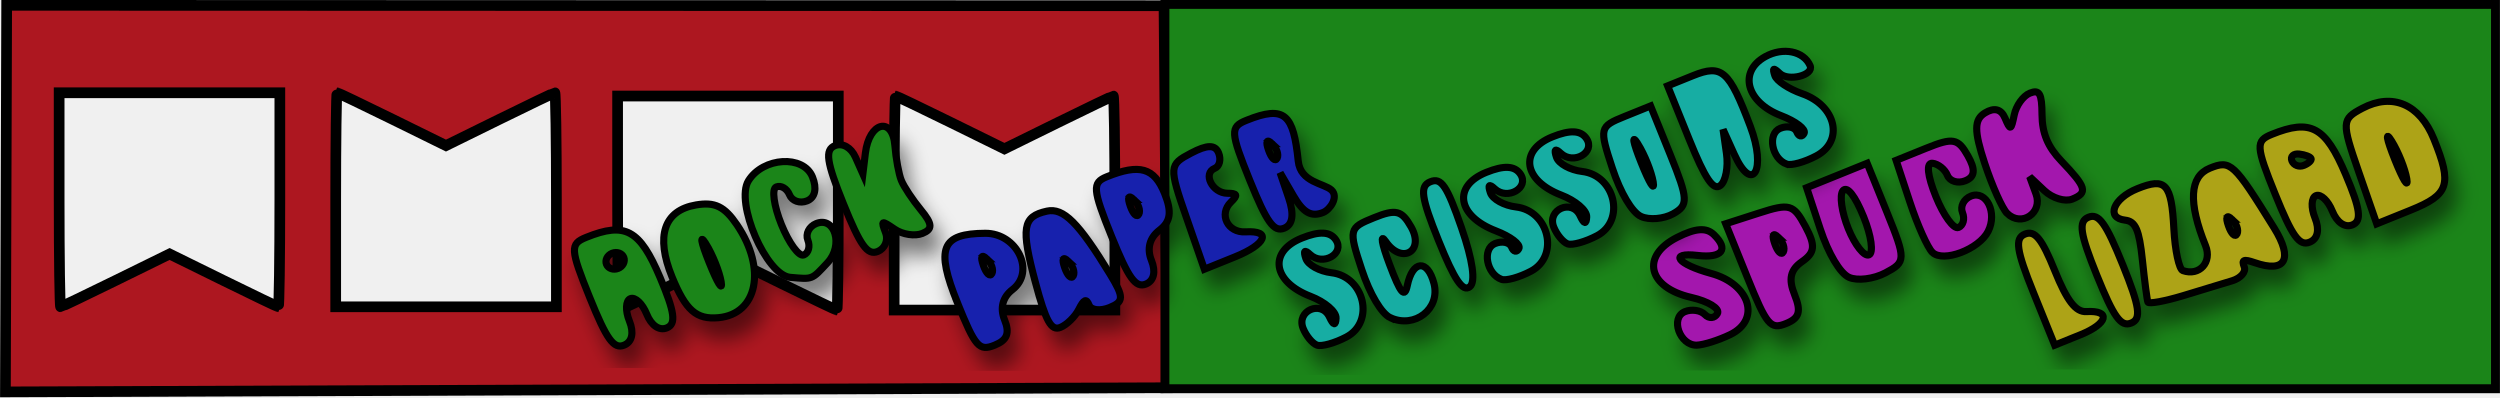
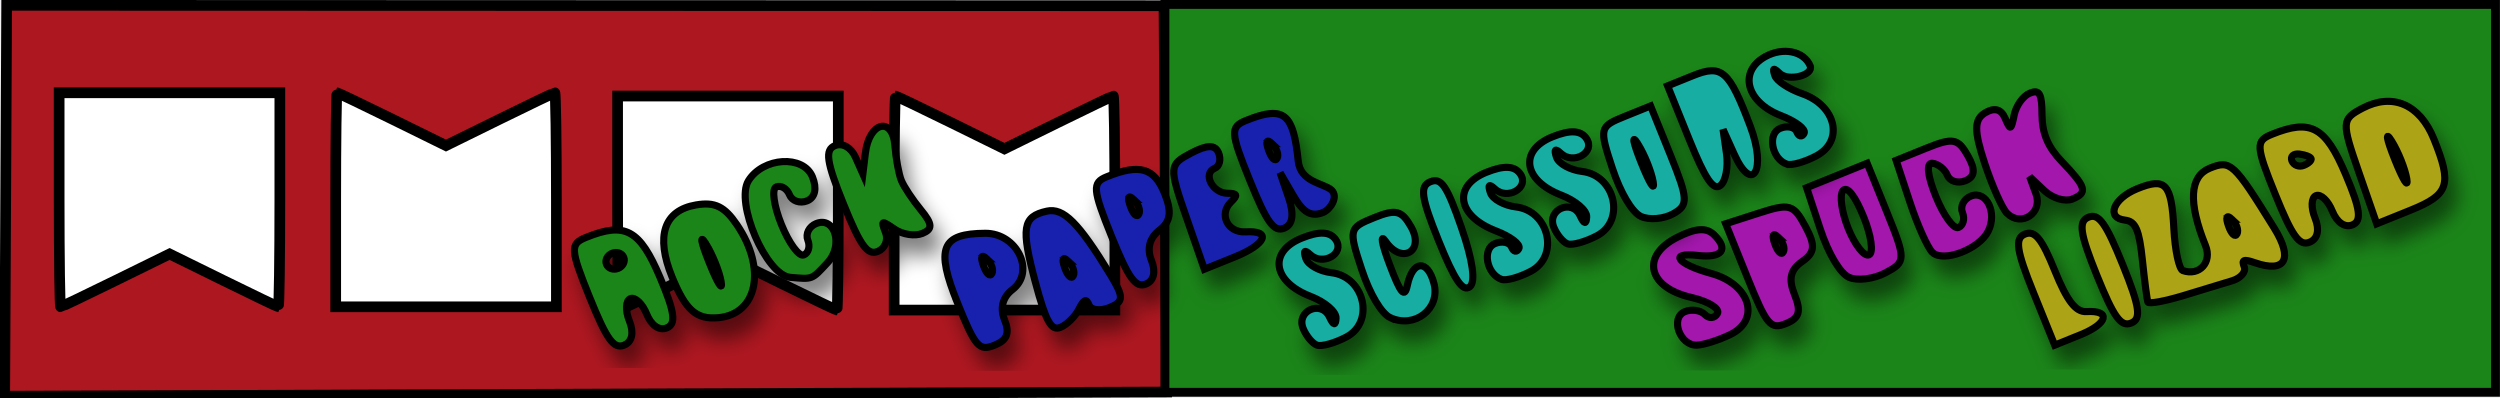
<svg xmlns="http://www.w3.org/2000/svg" version="1.1" width="561.062" height="89.156" id="svg2">
  <defs id="defs4">
    <clipPath id="clipPath3453">
      <path d="m 39.579,358.819 c 0,165.988 -134.56,300.549 -300.549,300.549 -165.988,0 -300.549,-134.56 -300.549,-300.549 0,-165.988 134.56,-300.549 300.549,-300.549 165.988,0 300.549,134.56 300.549,300.549 z" id="use3455" style="fill:#ad1720;fill-opacity:1;stroke:#000000;stroke-width:10;stroke-linecap:round;stroke-linejoin:round;stroke-miterlimit:4;stroke-opacity:1" />
    </clipPath>
    <clipPath id="clipPath3447">
      <path d="m 657.991,257.4 c 0,165.988 -134.56,300.549 -300.549,300.549 -165.988,0 -300.549,-134.56 -300.549,-300.549 0,-165.988 134.56,-300.549 300.549,-300.549 165.988,0 300.549,134.56 300.549,300.549 z" id="use3449" style="fill:#ad1720;fill-opacity:1;stroke:#000000;stroke-width:10;stroke-linecap:round;stroke-linejoin:round;stroke-miterlimit:4;stroke-opacity:1" />
    </clipPath>
    <clipPath id="clipPath3441">
      <path d="m 1264.037,257.4 c 0,165.988 -134.56,300.549 -300.549,300.549 -165.988,0 -300.549,-134.56 -300.549,-300.549 0,-165.988 134.56,-300.549 300.549,-300.549 165.988,0 300.549,134.56 300.549,300.549 z" id="use3443" style="fill:#ad1720;fill-opacity:1;stroke:#000000;stroke-width:10;stroke-linecap:round;stroke-linejoin:round;stroke-miterlimit:4;stroke-opacity:1" />
    </clipPath>
    <clipPath id="clipPath3435">
      <path d="m 1025.007,-181.042 c 0,151.237 -122.602,273.839 -273.839,273.839 -151.237,0 -273.839,-122.602 -273.839,-273.839 0,-151.237 122.602,-273.839 273.839,-273.839 151.237,0 273.839,122.602 273.839,273.839 z" id="use3437" style="fill:#ad1720;fill-opacity:1;stroke:#000000;stroke-width:9.111;stroke-linecap:round;stroke-linejoin:round;stroke-miterlimit:4;stroke-opacity:1" />
    </clipPath>
    <clipPath id="clipPath3428">
      <path d="m 217.681,-211.357 a 343.837,343.837 0 1 1 -687.675,0 343.837,343.837 0 1 1 687.675,0 z" transform="matrix(0.874101,0,0,0.874101,245.087,124.283)" id="path3430" style="fill:none;stroke:#000000;stroke-width:11.44;stroke-linecap:round;stroke-linejoin:round;stroke-miterlimit:4;stroke-opacity:1;stroke-dasharray:none" />
    </clipPath>
    <marker refX="0" refY="0" orient="auto" id="Arrow1Lend" style="overflow:visible">
      <path d="M 0,0 5,-5 -12.5,0 5,5 0,0 z" transform="matrix(-0.8,0,0,-0.8,-10,0)" id="path3528" style="fill-rule:evenodd;stroke:#000000;stroke-width:1pt;marker-start:none" />
    </marker>
    <marker refX="0" refY="0" orient="auto" id="Arrow1Lstart" style="overflow:visible">
      <path d="M 0,0 5,-5 -12.5,0 5,5 0,0 z" transform="matrix(0.8,0,0,0.8,10,0)" id="path3525" style="fill-rule:evenodd;stroke:#000000;stroke-width:1pt;marker-start:none" />
    </marker>
    <filter color-interpolation-filters="sRGB" id="filter3340">
      <feFlood id="feFlood3342" result="flood" flood-color="rgb(0,0,0)" flood-opacity="0.5" />
      <feComposite in2="SourceGraphic" operator="in" in="flood" result="composite1" id="feComposite3344" />
      <feGaussianBlur id="feGaussianBlur3346" result="blur" stdDeviation="2.3" />
      <feOffset id="feOffset3348" result="offset" dy="4" dx="2" />
      <feComposite in2="offset" operator="over" in="SourceGraphic" result="composite2" id="feComposite3350" />
    </filter>
    <filter color-interpolation-filters="sRGB" id="filter3352">
      <feFlood id="feFlood3354" result="flood" flood-color="rgb(0,0,0)" flood-opacity="0.5" />
      <feComposite in2="SourceGraphic" operator="in" in="flood" result="composite1" id="feComposite3356" />
      <feGaussianBlur id="feGaussianBlur3358" result="blur" stdDeviation="2.3" />
      <feOffset id="feOffset3360" result="offset" dy="4" dx="2" />
      <feComposite in2="offset" operator="over" in="SourceGraphic" result="composite2" id="feComposite3362" />
    </filter>
    <filter color-interpolation-filters="sRGB" id="filter3364">
      <feFlood id="feFlood3366" result="flood" flood-color="rgb(0,0,0)" flood-opacity="0.5" />
      <feComposite in2="SourceGraphic" operator="in" in="flood" result="composite1" id="feComposite3368" />
      <feGaussianBlur id="feGaussianBlur3370" result="blur" stdDeviation="2.3" />
      <feOffset id="feOffset3372" result="offset" dy="4" dx="2" />
      <feComposite in2="offset" operator="over" in="SourceGraphic" result="composite2" id="feComposite3374" />
    </filter>
    <filter color-interpolation-filters="sRGB" id="filter3376">
      <feFlood id="feFlood3378" result="flood" flood-color="rgb(0,0,0)" flood-opacity="0.5" />
      <feComposite in2="SourceGraphic" operator="in" in="flood" result="composite1" id="feComposite3380" />
      <feGaussianBlur id="feGaussianBlur3382" result="blur" stdDeviation="2.3" />
      <feOffset id="feOffset3384" result="offset" dy="4" dx="2" />
      <feComposite in2="offset" operator="over" in="SourceGraphic" result="composite2" id="feComposite3386" />
    </filter>
    <filter color-interpolation-filters="sRGB" id="filter3388">
      <feFlood id="feFlood3390" result="flood" flood-color="rgb(0,0,0)" flood-opacity="0.5" />
      <feComposite in2="SourceGraphic" operator="in" in="flood" result="composite1" id="feComposite3392" />
      <feGaussianBlur id="feGaussianBlur3394" result="blur" stdDeviation="2.3" />
      <feOffset id="feOffset3396" result="offset" dy="4" dx="2" />
      <feComposite in2="offset" operator="over" in="SourceGraphic" result="composite2" id="feComposite3398" />
    </filter>
  </defs>
+   <rect style="fill:#ffffff;fill-opacity:1;stroke:none;stroke-width:2;stroke-linecap:round;stroke-linejoin:miter;stroke-miterlimit:4;stroke-opacity:1;stroke-dasharray:none;stroke-dashoffset:0" id="rect3261" width="250.521" height="69.198" x="5.766" y="10.027" />
  <g transform="matrix(0,-1,1,0,-12.90066,906.2112)" id="g12143" style="fill:#87de87;stroke:#87de87" />
  <g transform="matrix(0,-1,1,0,-12.90066,906.2112)" id="g12151" style="fill:#80b3ff;stroke:#80b3ff" />
  <g transform="matrix(0,-1,1,0,-12.90066,906.2112)" id="g12159" style="fill:#e580ff;stroke:#e580ff" />
  <g transform="matrix(0,-1,1,0,-12.90066,906.2112)" id="g12167" style="fill:#ff8080;stroke:#ff8080" />
  <g transform="matrix(0,-1,1,0,-12.90066,906.2112)" id="g12175" style="fill:#ffdd55;stroke:#ffdd55" />
  <g transform="matrix(0,-1,1,0,-12.90066,906.2112)" id="g12183" style="fill:#e580ff;stroke:#e580ff" />
  <g transform="matrix(0,-1,1,0,-12.90066,906.2112)" id="g12191" style="fill:#87de87;stroke:#87de87" />
  <g transform="matrix(0,-1,1,0,-12.90066,906.2112)" id="g12199" style="fill:#80b3ff;stroke:#80b3ff" />
  <g transform="matrix(0,-1,1,0,-12.90066,906.2112)" id="g12207" style="fill:#ffdd55;stroke:#ffdd55" />
  <g transform="matrix(0,-1,1,0,-12.90066,906.2112)" id="g12215" style="fill:#ff8080;stroke:#ff8080" />
-   <path d="M 1.498,1.192 1.215,87.953 261.978,87.018 261.233,1.284 1.498,1.192 z m 11.775,19.628 24.765,0 24.765,0 0,24.016 c 0,13.209 -0.157,24.016 -0.333,24.016 -0.176,0 -5.736,-2.669 -12.363,-5.927 l -12.049,-5.927 -12.069,5.927 c -6.634,3.258 -12.198,5.927 -12.382,5.927 -0.184,0 -0.333,-10.807 -0.333,-24.016 z m 62.382,0 c 0.176,0 5.752,2.667 12.382,5.927 l 12.049,5.927 12.049,-5.927 c 6.622,-3.26 12.19,-5.927 12.382,-5.927 0.192,0 0.353,10.807 0.353,24.016 l 0,24.016 -24.765,0 -24.765,0 0,-24.016 c 0,-13.209 0.138,-24.016 0.313,-24.016 z m 62.95,0.731 24.765,0 24.765,0 0,24.016 c 0,13.209 -0.138,24.016 -0.313,24.016 -0.176,0 -5.756,-2.669 -12.382,-5.927 l -12.049,-5.908 -12.049,5.908 c -6.634,3.258 -12.218,5.927 -12.402,5.927 -0.184,0 -0.333,-10.807 -0.333,-24.016 z m 62.382,0 c 0.176,0 5.752,2.667 12.382,5.927 l 12.049,5.927 12.049,-5.927 c 6.622,-3.26 12.19,-5.927 12.382,-5.927 0.192,0 0.353,10.807 0.353,24.016 l 0,24.016 -24.765,0 -24.765,0 0,-24.016 c 0,-13.209 0.138,-24.016 0.313,-24.016 z" id="path4080" style="fill:#ad1720;fill-opacity:1;stroke:#000000;stroke-width:2.4;stroke-linejoin:miter;stroke-miterlimit:4;stroke-opacity:1;stroke-dasharray:none" />
+   <path d="M 1.498,1.192 1.055,88.914 261.817,87.979 261.233,1.284 1.498,1.192 z m 11.775,19.628 24.765,0 24.765,0 0,24.016 c 0,13.209 -0.157,24.016 -0.333,24.016 -0.176,0 -5.736,-2.669 -12.363,-5.927 l -12.049,-5.927 -12.069,5.927 c -6.634,3.258 -12.198,5.927 -12.382,5.927 -0.184,0 -0.333,-10.807 -0.333,-24.016 z m 62.382,0 c 0.176,0 5.752,2.667 12.382,5.927 l 12.049,5.927 12.049,-5.927 c 6.622,-3.26 12.19,-5.927 12.382,-5.927 0.192,0 0.353,10.807 0.353,24.016 l 0,24.016 -24.765,0 -24.765,0 0,-24.016 c 0,-13.209 0.138,-24.016 0.313,-24.016 z m 62.95,0.731 24.765,0 24.765,0 0,24.016 c 0,13.209 -0.138,24.016 -0.313,24.016 -0.176,0 -5.756,-2.669 -12.382,-5.927 l -12.049,-5.908 -12.049,5.908 c -6.634,3.258 -12.218,5.927 -12.402,5.927 -0.184,0 -0.333,-10.807 -0.333,-24.016 z m 62.382,0 c 0.176,0 5.752,2.667 12.382,5.927 l 12.049,5.927 12.049,-5.927 c 6.622,-3.26 12.19,-5.927 12.382,-5.927 0.192,0 0.353,10.807 0.353,24.016 l 0,24.016 -24.765,0 -24.765,0 0,-24.016 c 0,-13.209 0.138,-24.016 0.313,-24.016 z" id="path4080" style="fill:#ad1720;fill-opacity:1;stroke:#000000;stroke-width:2.4;stroke-linejoin:miter;stroke-miterlimit:4;stroke-opacity:1;stroke-dasharray:none" />
  <text x="274.2" y="34.72" transform="scale(1.013512,0.9866677)" id="text4085" xml:space="preserve" style="font-size:35.352px;font-style:normal;font-weight:normal;text-align:start;line-height:125%;letter-spacing:0px;word-spacing:0px;text-anchor:start;fill:#000000;fill-opacity:1;stroke:none;font-family:Sans">
    <tspan x="274.2" y="34.72" id="tspan4089" style="font-style:normal;font-variant:normal;font-weight:normal;font-stretch:normal;text-align:start;text-anchor:start;font-family:Arial;-inkscape-font-specification:Arial" />
  </text>
-   <rect width="298.61" height="86.248" x="261.438" y="0.992" id="rect3158" style="fill:#1b8519;fill-opacity:1;stroke:#000000;stroke-width:2;stroke-linecap:round;stroke-linejoin:miter;stroke-miterlimit:4;stroke-opacity:1;stroke-dasharray:none;stroke-dashoffset:0" />
+   <path style="fill:#1b8519;fill-opacity:1;stroke:#000000;stroke-width:2;stroke-linecap:round;stroke-linejoin:miter;stroke-miterlimit:4;stroke-opacity:1;stroke-dashoffset:0" d="m 261.438,0.992 298.61,0 0,87.049 -298.61,0 z" id="rect3158" />
  <path d="m 161.253,71.295 c -4.971,0.46 -7.355,-1.631 -10.432,-9.152 -3.749,-9.166 -1.823,-14.929 5.399,-16.153 4.214,-0.714 6.378,0.339 9.172,4.465 6.66,9.835 4.636,20.027 -4.139,20.84 z m -2.804,-16.531 c -1.488,-2.399 -1.175,-0.539 0.696,4.132 1.87,4.671 3.087,6.633 2.705,4.361 -0.383,-2.272 -1.913,-6.094 -3.4,-8.493 z m 18.888,7.477 c -5.372,-0.469 -12.417,-16.802 -9.358,-21.693 3.312,-5.296 12.34,-5.83 14.352,-0.849 1.055,2.61 0.595,4.655 -1.209,5.384 -1.6,0.647 -3.372,0.03 -3.938,-1.369 -0.565,-1.4 -1.901,-2.192 -2.968,-1.761 -1.067,0.431 -0.552,4.219 1.145,8.417 1.696,4.199 3.957,7.281 5.024,6.85 1.067,-0.431 1.477,-1.929 0.912,-3.328 -0.565,-1.4 0.281,-3.074 1.881,-3.72 4.211,-1.702 6.143,4.91 2.561,8.763 -3.621,3.894 -3.267,3.755 -8.402,3.306 z m 11.945,-16.508 c -3.808,-9.425 -4.197,-12.117 -1.888,-13.05 1.685,-0.681 3.614,0.408 4.583,2.588 l 1.673,3.764 0.563,-4.667 c 0.845,-7.007 6.099,-8.348 6.623,-1.689 0.228,2.893 0.876,6.405 1.442,7.804 0.565,1.4 2.538,4.376 4.384,6.615 2.622,3.18 2.694,4.338 0.333,5.292 -1.663,0.672 -4.453,0.245 -6.2,-0.948 -3.025,-2.067 -3.122,-2.027 -2.036,0.823 0.627,1.646 -0.169,3.522 -1.769,4.168 -2.309,0.933 -3.899,-1.275 -7.707,-10.699 z m -56.935,21.03 c -4.392,-10.87 -4.459,-12.012 -0.791,-13.494 8.751,-3.536 12.027,-1.756 16.58,9.007 3.306,7.816 3.656,10.444 1.507,11.312 -1.693,0.684 -3.477,-0.545 -4.513,-3.11 -0.942,-2.333 -2.586,-3.888 -3.653,-3.457 -1.067,0.431 -1.169,2.692 -0.226,5.025 1.066,2.639 0.614,4.685 -1.196,5.417 -2.309,0.933 -3.899,-1.275 -7.707,-10.699 z m 7.642,-9.008 c -0.377,-0.933 -1.558,-1.344 -2.625,-0.913 -1.067,0.431 -1.631,1.547 -1.254,2.48 0.377,0.933 1.558,1.344 2.625,0.913 1.067,-0.431 1.631,-1.547 1.254,-2.48 z" id="path4576" style="fill:#1b8519;fill-opacity:1;stroke:#000000;stroke-width:1.6;stroke-miterlimit:4;stroke-opacity:1;stroke-dasharray:none;filter:url(#filter3388)" />
  <path d="m 392.128,62.195 -4.839,-11.977 7.486,-2.412 c 6.874,-2.215 7.724,-1.971 10.384,2.979 2.326,4.326 2.179,5.893 -0.744,7.931 -2.62,1.827 -3.088,3.912 -1.666,7.431 1.519,3.76 1.079,5.254 -1.903,6.459 -3.513,1.419 -4.336,0.436 -8.718,-10.41 z m 6.94,-8.975 c -1.166,-1.103 -1.463,-0.515 -0.758,1.498 0.638,1.822 1.502,2.639 1.918,1.815 0.417,-0.824 -0.105,-2.315 -1.161,-3.313 z m 34.612,3.417 c -1.077,-1.051 -3.349,-6.127 -5.05,-11.279 l -3.093,-9.368 6.789,-2.743 c 5.964,-2.41 7.092,-2.206 9.287,1.674 1.785,3.155 1.63,4.768 -0.54,5.645 -1.671,0.675 -3.483,0.128 -4.026,-1.217 -0.543,-1.344 -2.051,-2.564 -3.351,-2.709 -1.443,-0.162 -1.147,2.745 0.762,7.469 1.719,4.254 3.998,7.381 5.064,6.95 1.067,-0.431 1.477,-1.929 0.912,-3.328 -0.565,-1.4 0.281,-3.074 1.881,-3.72 3.48,-1.406 5.99,3.719 3.872,7.908 -2.043,4.039 -10.092,7.076 -12.507,4.719 z m -52.87,20.825 c -3.834,0.12 -6.056,-6.156 -2.665,-7.526 1.511,-0.611 3.523,-0.313 4.47,0.661 0.947,0.974 2.218,0.865 2.823,-0.241 0.605,-1.107 -2.042,-2.731 -5.883,-3.61 -9.745,-2.23 -11.406,-9.299 -3.166,-13.473 4.133,-2.093 6.56,-2.268 8.274,-0.594 3.387,3.307 1.841,5.289 -3.629,4.652 -6.669,-0.777 -4.636,1.959 3.003,4.042 8.7,2.372 11.19,10.364 4.274,13.716 -2.594,1.257 -5.97,2.325 -7.502,2.373 z m 34.142,-15.23 c -2.001,-0.912 -4.618,-5.313 -6.435,-10.82 l -3.062,-9.283 6.789,-2.743 6.789,-2.743 4.455,11.027 c 4.281,10.597 4.268,11.126 -0.354,13.563 -2.645,1.395 -6.327,1.844 -8.182,0.999 z m 3.303,-13.551 c -1.909,-4.724 -3.715,-7.021 -4.641,-5.902 -0.834,1.008 -0.301,4.841 1.185,8.518 1.486,3.677 3.574,6.333 4.641,5.902 1.067,-0.431 0.534,-4.264 -1.185,-8.518 z m 32.196,-0.793 c -1.077,-1.051 -3.346,-6.12 -5.044,-11.264 -2.398,-7.266 -2.38,-9.784 0.08,-11.288 2.065,-1.262 3.622,-0.868 4.475,1.133 1.232,2.89 1.354,2.85 2.086,-0.698 0.428,-2.072 1.998,-4.261 3.49,-4.863 2.171,-0.877 2.718,0.083 2.74,4.813 0.02,4.17 1.29,7.228 4.315,10.391 5.665,5.922 6.018,7.141 2.482,8.569 -1.635,0.66 -4.455,-0.198 -6.268,-1.907 l -3.296,-3.108 1.419,3.867 c 1.561,4.253 -3.262,7.496 -6.479,4.356 z" id="path4663" style="fill:#a317ad;fill-opacity:1;stroke:#000000;stroke-width:1.6;stroke-miterlimit:4;stroke-opacity:1;stroke-dasharray:none;filter:url(#filter3352)" />
  <path d="m 470.592,61.798 c -3.808,-9.425 -4.197,-12.117 -1.888,-13.05 2.309,-0.933 3.899,1.275 7.707,10.699 3.808,9.424 4.197,12.117 1.888,13.05 -2.309,0.933 -3.899,-1.275 -7.707,-10.699 z m 19.331,4.566 c -4.148,1.25 -7.696,1.894 -7.883,1.43 -0.187,-0.464 -0.744,-4.716 -1.236,-9.449 -0.706,-6.788 -1.531,-8.677 -3.902,-8.943 -4.353,-0.488 -2.641,-4.873 2.755,-7.053 6.4,-2.586 7.675,-1.19 8.211,8.992 0.256,4.867 1.164,9.091 2.018,9.388 3.707,1.289 6.595,-1.872 5.097,-5.579 -3.924,-9.712 -3.599,-15.566 0.966,-17.41 4.659,-1.883 5.319,-1.269 14.419,13.414 4.344,7.009 2.552,10.196 -4.377,7.787 -2.45,-0.852 -2.967,-0.643 -2.328,0.94 0.452,1.12 -0.757,2.524 -2.687,3.122 -1.93,0.597 -6.904,2.109 -11.052,3.36 z m 10.96,-17.174 c -1.166,-1.103 -1.463,-0.515 -0.758,1.498 0.638,1.822 1.502,2.639 1.918,1.815 0.417,-0.824 -0.105,-2.315 -1.161,-3.313 z m 28.466,-10.638 c -3.875,-11.169 -3.838,-11.796 0.829,-14.255 6.754,-3.559 12.887,-0.915 16.053,6.921 4.13,10.223 3.402,12.459 -5.189,15.93 l -7.64,3.087 z m 7.393,-6.906 c -1.488,-2.399 -1.175,-0.539 0.696,4.132 1.871,4.671 3.087,6.633 2.705,4.361 -0.383,-2.272 -1.913,-6.094 -3.401,-8.493 z m -80.412,33.941 c -3.808,-9.424 -4.197,-12.117 -1.888,-13.05 2.236,-0.903 3.788,0.998 6.701,8.208 2.738,6.776 4.709,9.328 7.095,9.184 5.598,-0.337 4.84,2.705 -1.291,5.182 l -5.819,2.351 z m 54.31,-21.942 c -4.392,-10.87 -4.459,-12.012 -0.791,-13.494 8.751,-3.536 12.027,-1.756 16.58,9.007 3.306,7.816 3.656,10.444 1.507,11.312 -1.693,0.684 -3.477,-0.545 -4.513,-3.11 -0.942,-2.333 -2.586,-3.888 -3.653,-3.457 -1.067,0.431 -1.169,2.692 -0.226,5.025 1.066,2.639 0.614,4.685 -1.196,5.417 -2.309,0.933 -3.899,-1.275 -7.707,-10.699 z m 8.025,-8.059 c -0.166,-0.411 -1.366,-0.867 -2.665,-1.013 -1.3,-0.146 -2.037,0.544 -1.637,1.532 0.399,0.988 1.599,1.444 2.665,1.013 1.067,-0.431 1.804,-1.12 1.637,-1.532 z" id="path4665" style="fill:#ada317;fill-opacity:1;stroke:#000000;stroke-width:1.6;stroke-miterlimit:4;stroke-opacity:1;stroke-dasharray:none;filter:url(#filter3340)" />
  <path d="m 232.378,63.406 c -3.301,-12.318 -2.9,-14.814 2.572,-16.021 3.71,-0.818 7.123,2.592 14.193,14.181 3.119,5.112 3.1,6.147 -0.135,7.455 -2.067,0.835 -4.127,0.602 -4.58,-0.518 -0.64,-1.583 -1.157,-1.374 -2.328,0.94 -0.828,1.637 -2.683,3.452 -4.123,4.034 -2.057,0.831 -3.257,-1.327 -5.6,-10.071 z m 7.332,-4.812 c -1.166,-1.103 -1.463,-0.515 -0.758,1.498 0.638,1.822 1.502,2.639 1.918,1.815 0.417,-0.824 -0.105,-2.315 -1.161,-3.313 z m 26.526,-9.854 c -3.925,-11.312 -3.891,-11.768 1.064,-14.374 3.655,-1.923 5.424,-1.933 6.191,-0.035 0.59,1.462 0.201,3.01 -0.866,3.441 -2.784,1.125 -0.53,5.588 2.827,5.6 2.259,0.008 2.419,0.404 0.8,1.979 -2.797,2.72 -0.744,6.925 3.264,6.683 5.973,-0.36 4.659,2.778 -2.349,5.609 l -6.877,2.779 z m -51.362,19.21 c -4.954,-12.261 -3.636,-15.546 6.253,-15.593 7.142,-0.034 11.317,8.629 6.091,12.641 -2.201,1.69 -2.842,4.134 -1.777,6.771 1.21,2.996 0.604,4.556 -2.212,5.694 -3.483,1.407 -4.336,0.436 -8.356,-9.513 z m 6.578,-9.872 c -1.166,-1.103 -1.463,-0.515 -0.758,1.498 0.638,1.822 1.502,2.639 1.918,1.815 0.417,-0.824 -0.105,-2.315 -1.161,-3.313 z m 28.014,-5.029 c -4.273,-10.575 -4.391,-12.039 -1.077,-13.378 7.374,-2.979 10.64,-2.043 12.968,3.719 1.677,4.152 1.37,6.34 -1.165,8.286 -2.201,1.69 -2.842,4.134 -1.777,6.771 1.025,2.537 0.547,4.579 -1.242,5.302 -2.309,0.933 -3.899,-1.275 -7.707,-10.699 z m 4.959,-8.294 c -1.166,-1.103 -1.463,-0.515 -0.758,1.498 0.638,1.822 1.501,2.639 1.918,1.815 0.417,-0.824 -0.106,-2.315 -1.161,-3.313 z m 26.075,-4.245 c -4.392,-10.87 -4.459,-12.012 -0.791,-13.494 8.751,-3.536 10.563,-1.268 11.647,9.131 0.5,4.801 5.779,4.974 7.45,6.495 1.671,1.521 -0.265,4.391 -1.857,5.034 -2.661,1.075 -4.461,0.068 -6.657,-3.724 l -3.01,-5.197 1.917,5.639 c 1.269,3.732 0.933,6.036 -0.992,6.814 -2.309,0.933 -3.899,-1.275 -7.707,-10.699 z m 4.959,-8.294 c -1.166,-1.103 -1.463,-0.515 -0.758,1.498 0.638,1.822 1.502,2.639 1.918,1.815 0.417,-0.824 -0.105,-2.315 -1.161,-3.313 z" id="path4669" style="fill:#1721ad;fill-opacity:1;stroke:#000000;stroke-width:1.6;stroke-miterlimit:4;stroke-opacity:1;stroke-dasharray:none;filter:url(#filter3376)" />
  <path d="m 312.038,71.308 c -1.995,-0.909 -4.615,-5.318 -6.429,-10.818 -2.981,-9.035 -2.907,-9.346 2.757,-11.634 4.906,-1.982 6.211,-1.658 8.317,2.066 3.105,5.489 -2.116,8.503 -5.691,3.286 -1.31,-1.913 -0.933,0.377 0.839,5.088 2.475,6.579 3.402,7.692 3.999,4.797 1.181,-5.72 4.564,-5.973 5.993,-0.448 1.462,5.65 -4.301,10.162 -9.785,7.662 z m 24.963,-8.606 c -3.399,-1.182 -4.437,-6.849 -1.474,-8.046 1.6,-0.647 3.269,-0.285 3.709,0.804 0.44,1.089 1.178,1.231 1.641,0.316 0.463,-0.915 -1.865,-2.699 -5.173,-3.966 -8.664,-3.318 -9.767,-10.052 -2.15,-13.13 3.974,-1.606 6.374,-1.491 7.645,0.364 2.126,3.103 -2.907,5.998 -5.762,3.315 -1.248,-1.173 -1.553,-0.886 -0.954,0.897 0.485,1.442 3.076,2.878 5.759,3.191 7.411,0.863 9.771,11.025 3.348,14.415 -2.595,1.37 -5.561,2.198 -6.589,1.84 z m 31.286,-14.12 c -1.995,-0.909 -4.615,-5.318 -6.429,-10.818 -2.981,-9.035 -2.907,-9.346 2.757,-11.634 l 5.819,-2.351 4.455,11.027 c 3.995,9.888 4.058,11.248 0.611,13.169 -2.115,1.178 -5.36,1.451 -7.212,0.607 z m -0.671,-16.237 c -1.488,-2.399 -1.175,-0.539 0.696,4.132 1.871,4.671 3.087,6.633 2.705,4.361 -0.383,-2.272 -1.913,-6.094 -3.4,-8.493 z m 33.393,4.496 c -3.399,-1.182 -4.437,-6.849 -1.474,-8.046 1.6,-0.647 3.269,-0.285 3.709,0.804 0.44,1.089 1.178,1.231 1.641,0.316 0.463,-0.915 -1.865,-2.699 -5.173,-3.966 -7.788,-2.982 -9.629,-9.853 -3.544,-13.233 3.975,-2.208 8.643,-1.268 10.064,2.026 0.912,2.113 -4.827,3.598 -6.787,1.755 -1.468,-1.38 -1.694,-1.289 -1.131,0.457 0.387,1.2 3.138,3.029 6.113,4.063 7.671,2.667 9.482,10.652 3.172,13.983 -2.595,1.37 -5.561,2.198 -6.589,1.84 z m -105.425,40.621 c -1.029,-0.358 -2.436,-2.05 -3.127,-3.76 -1.605,-3.973 4.107,-6.44 5.915,-2.554 0.896,1.925 1.393,2.01 1.471,0.251 0.065,-1.461 -2.511,-3.663 -5.726,-4.894 -8.503,-3.256 -9.528,-10.016 -1.981,-13.065 3.974,-1.606 6.374,-1.491 7.645,0.364 2.126,3.103 -2.907,5.998 -5.762,3.315 -1.248,-1.173 -1.553,-0.886 -0.954,0.897 0.485,1.442 3.076,2.878 5.759,3.191 7.411,0.863 9.771,11.025 3.348,14.415 -2.595,1.37 -5.561,2.198 -6.589,1.84 z m 27.276,-23.444 c -3.922,-9.708 -4.279,-12.249 -1.857,-13.227 2.462,-0.995 3.713,0.853 6.996,10.336 2.531,7.311 3.213,12.164 1.857,13.228 -1.578,1.238 -3.418,-1.48 -6.996,-10.336 z m 28.973,0.718 c -1.029,-0.358 -2.436,-2.05 -3.127,-3.76 -1.605,-3.973 4.107,-6.44 5.915,-2.554 0.896,1.925 1.393,2.01 1.471,0.251 0.065,-1.461 -2.511,-3.663 -5.726,-4.894 -8.503,-3.256 -9.528,-10.016 -1.981,-13.065 3.974,-1.606 6.374,-1.491 7.645,0.364 2.126,3.103 -2.907,5.998 -5.762,3.315 -1.248,-1.173 -1.553,-0.886 -0.954,0.897 0.485,1.442 3.076,2.878 5.759,3.191 7.411,0.863 9.771,11.025 3.348,14.415 -2.595,1.37 -5.561,2.198 -6.589,1.84 z m 27.276,-23.444 -4.855,-12.016 5.688,-2.298 c 6.508,-2.629 8.131,-1.193 12.879,11.396 3.684,9.768 0.482,15.297 -3.613,6.238 l -2.514,-5.562 0.774,5.444 c 0.426,2.994 -0.188,6.203 -1.365,7.129 -1.577,1.242 -3.415,-1.473 -6.994,-10.331 z" id="path4667" style="fill:#17ada3;fill-opacity:1;stroke:#000000;stroke-width:1.6;stroke-miterlimit:4;stroke-opacity:1;stroke-dasharray:none;filter:url(#filter3364)" />
</svg>
